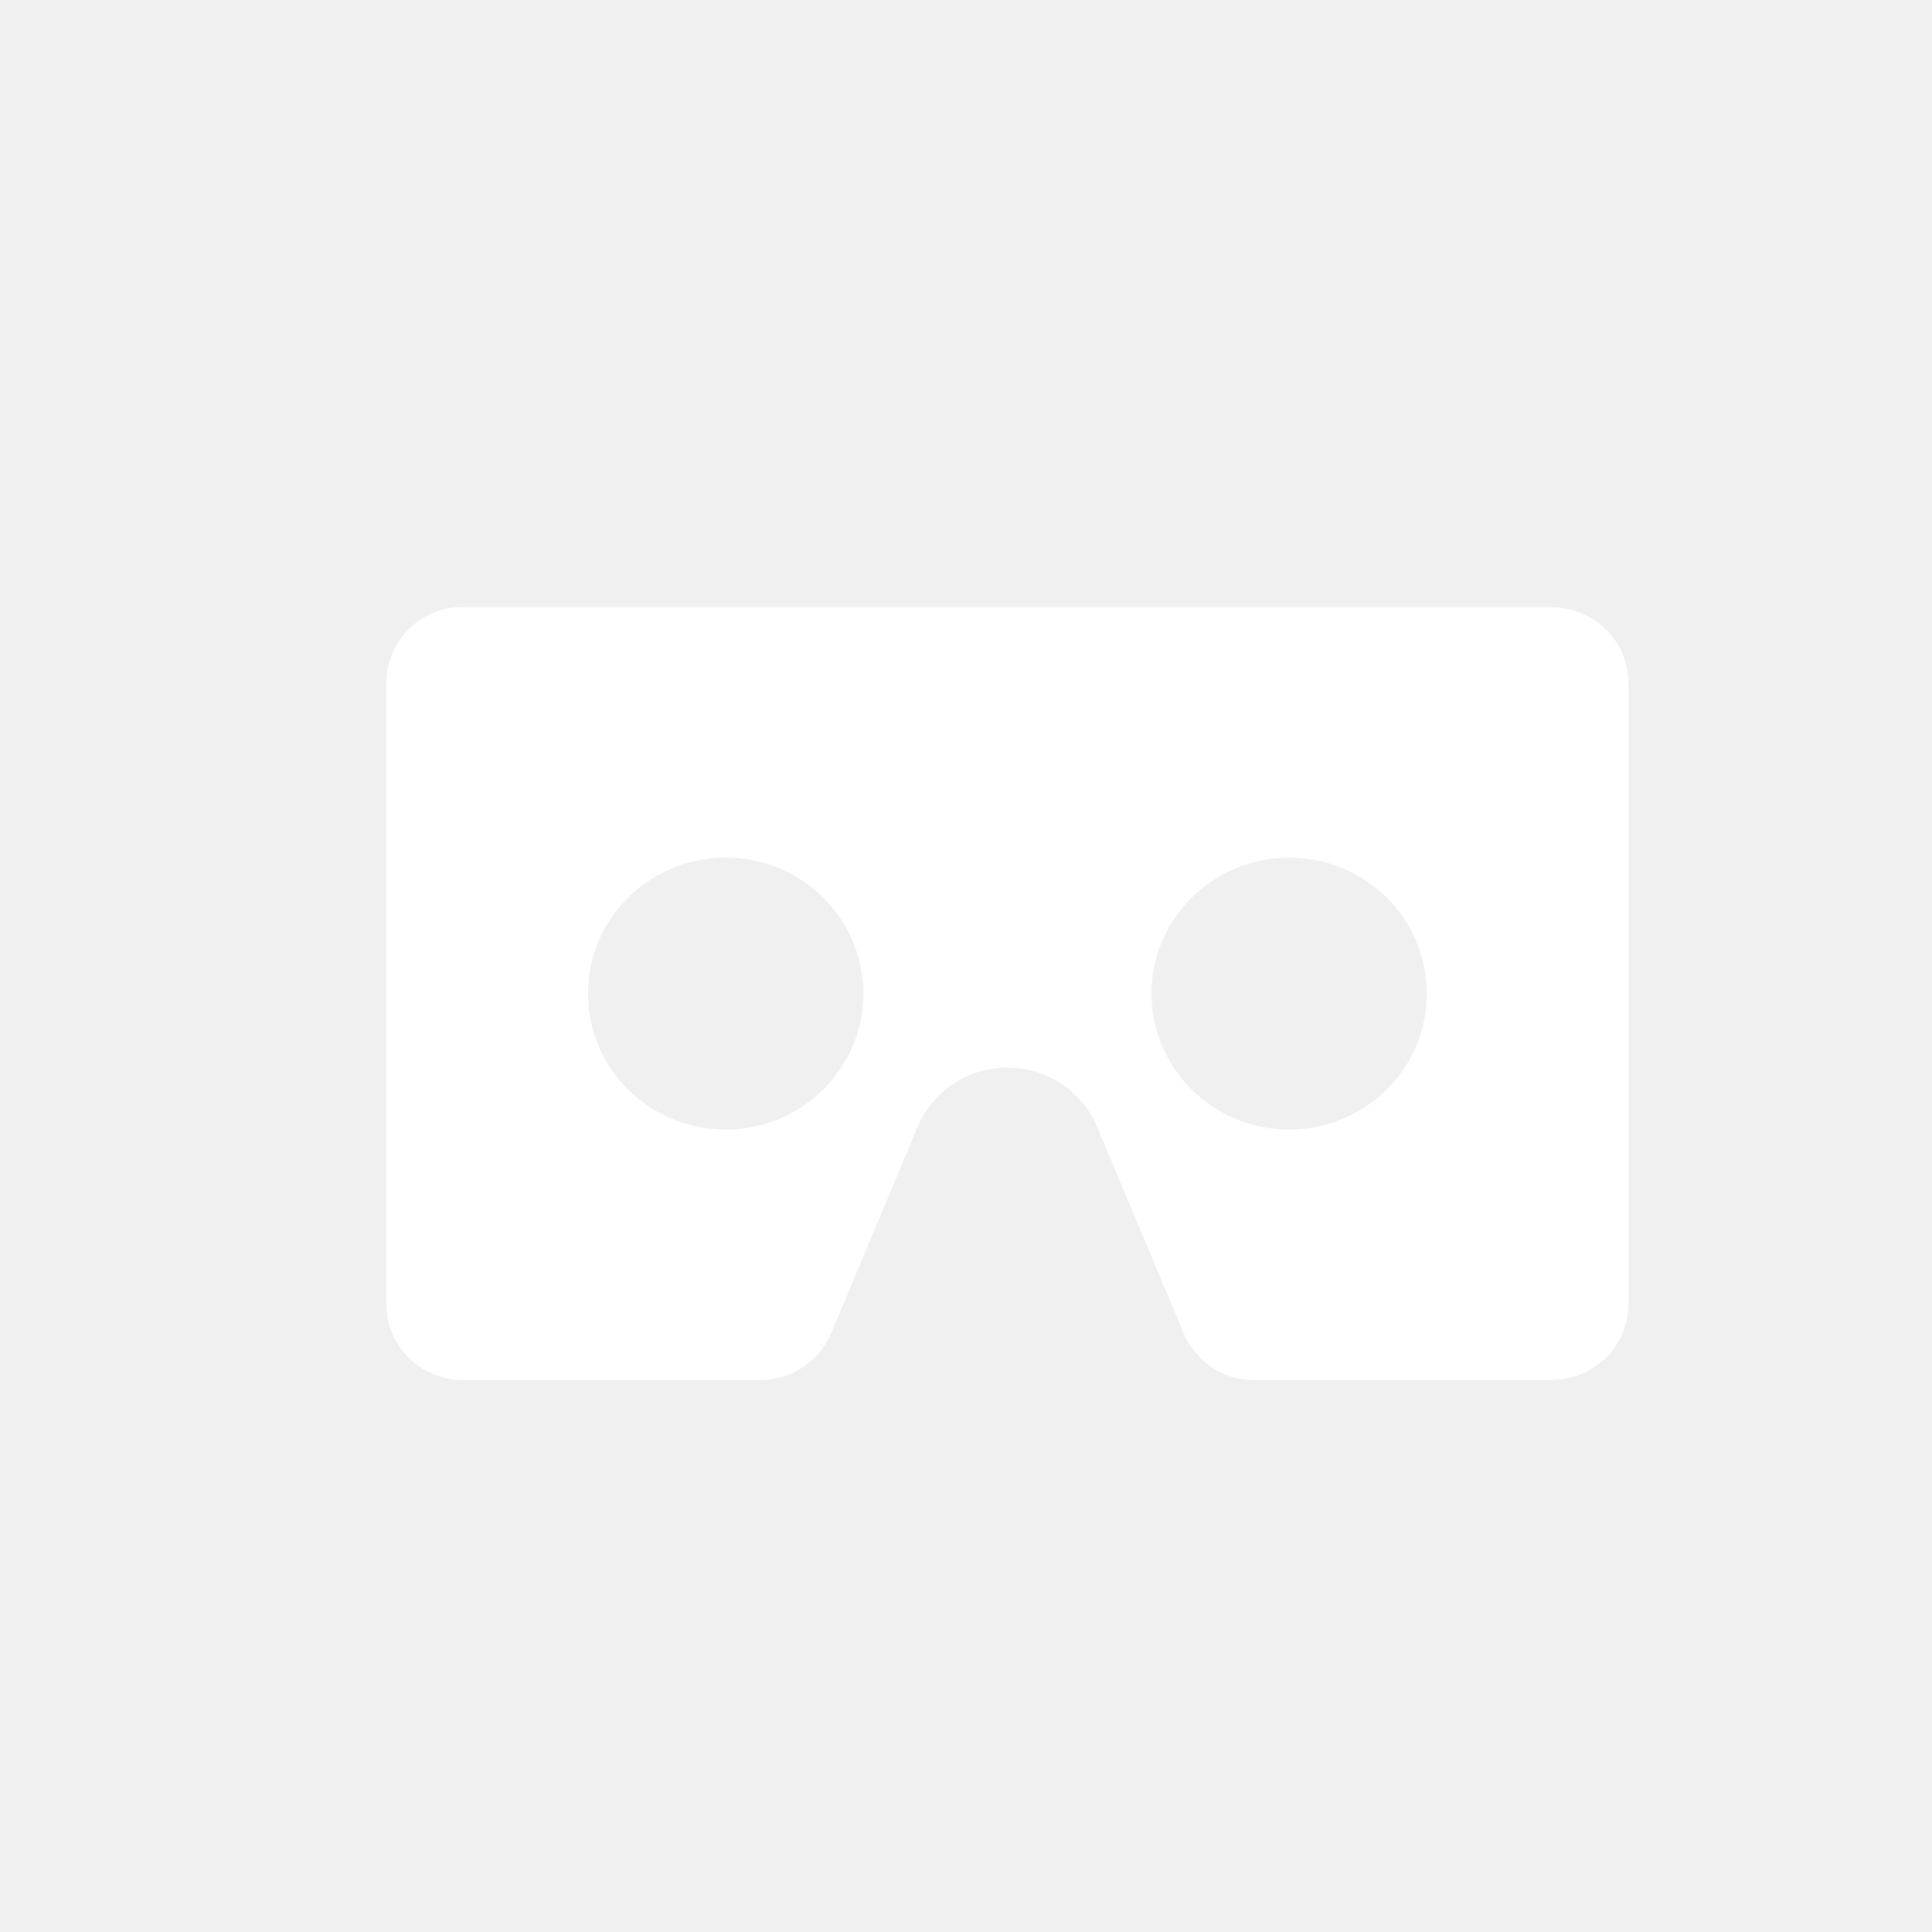
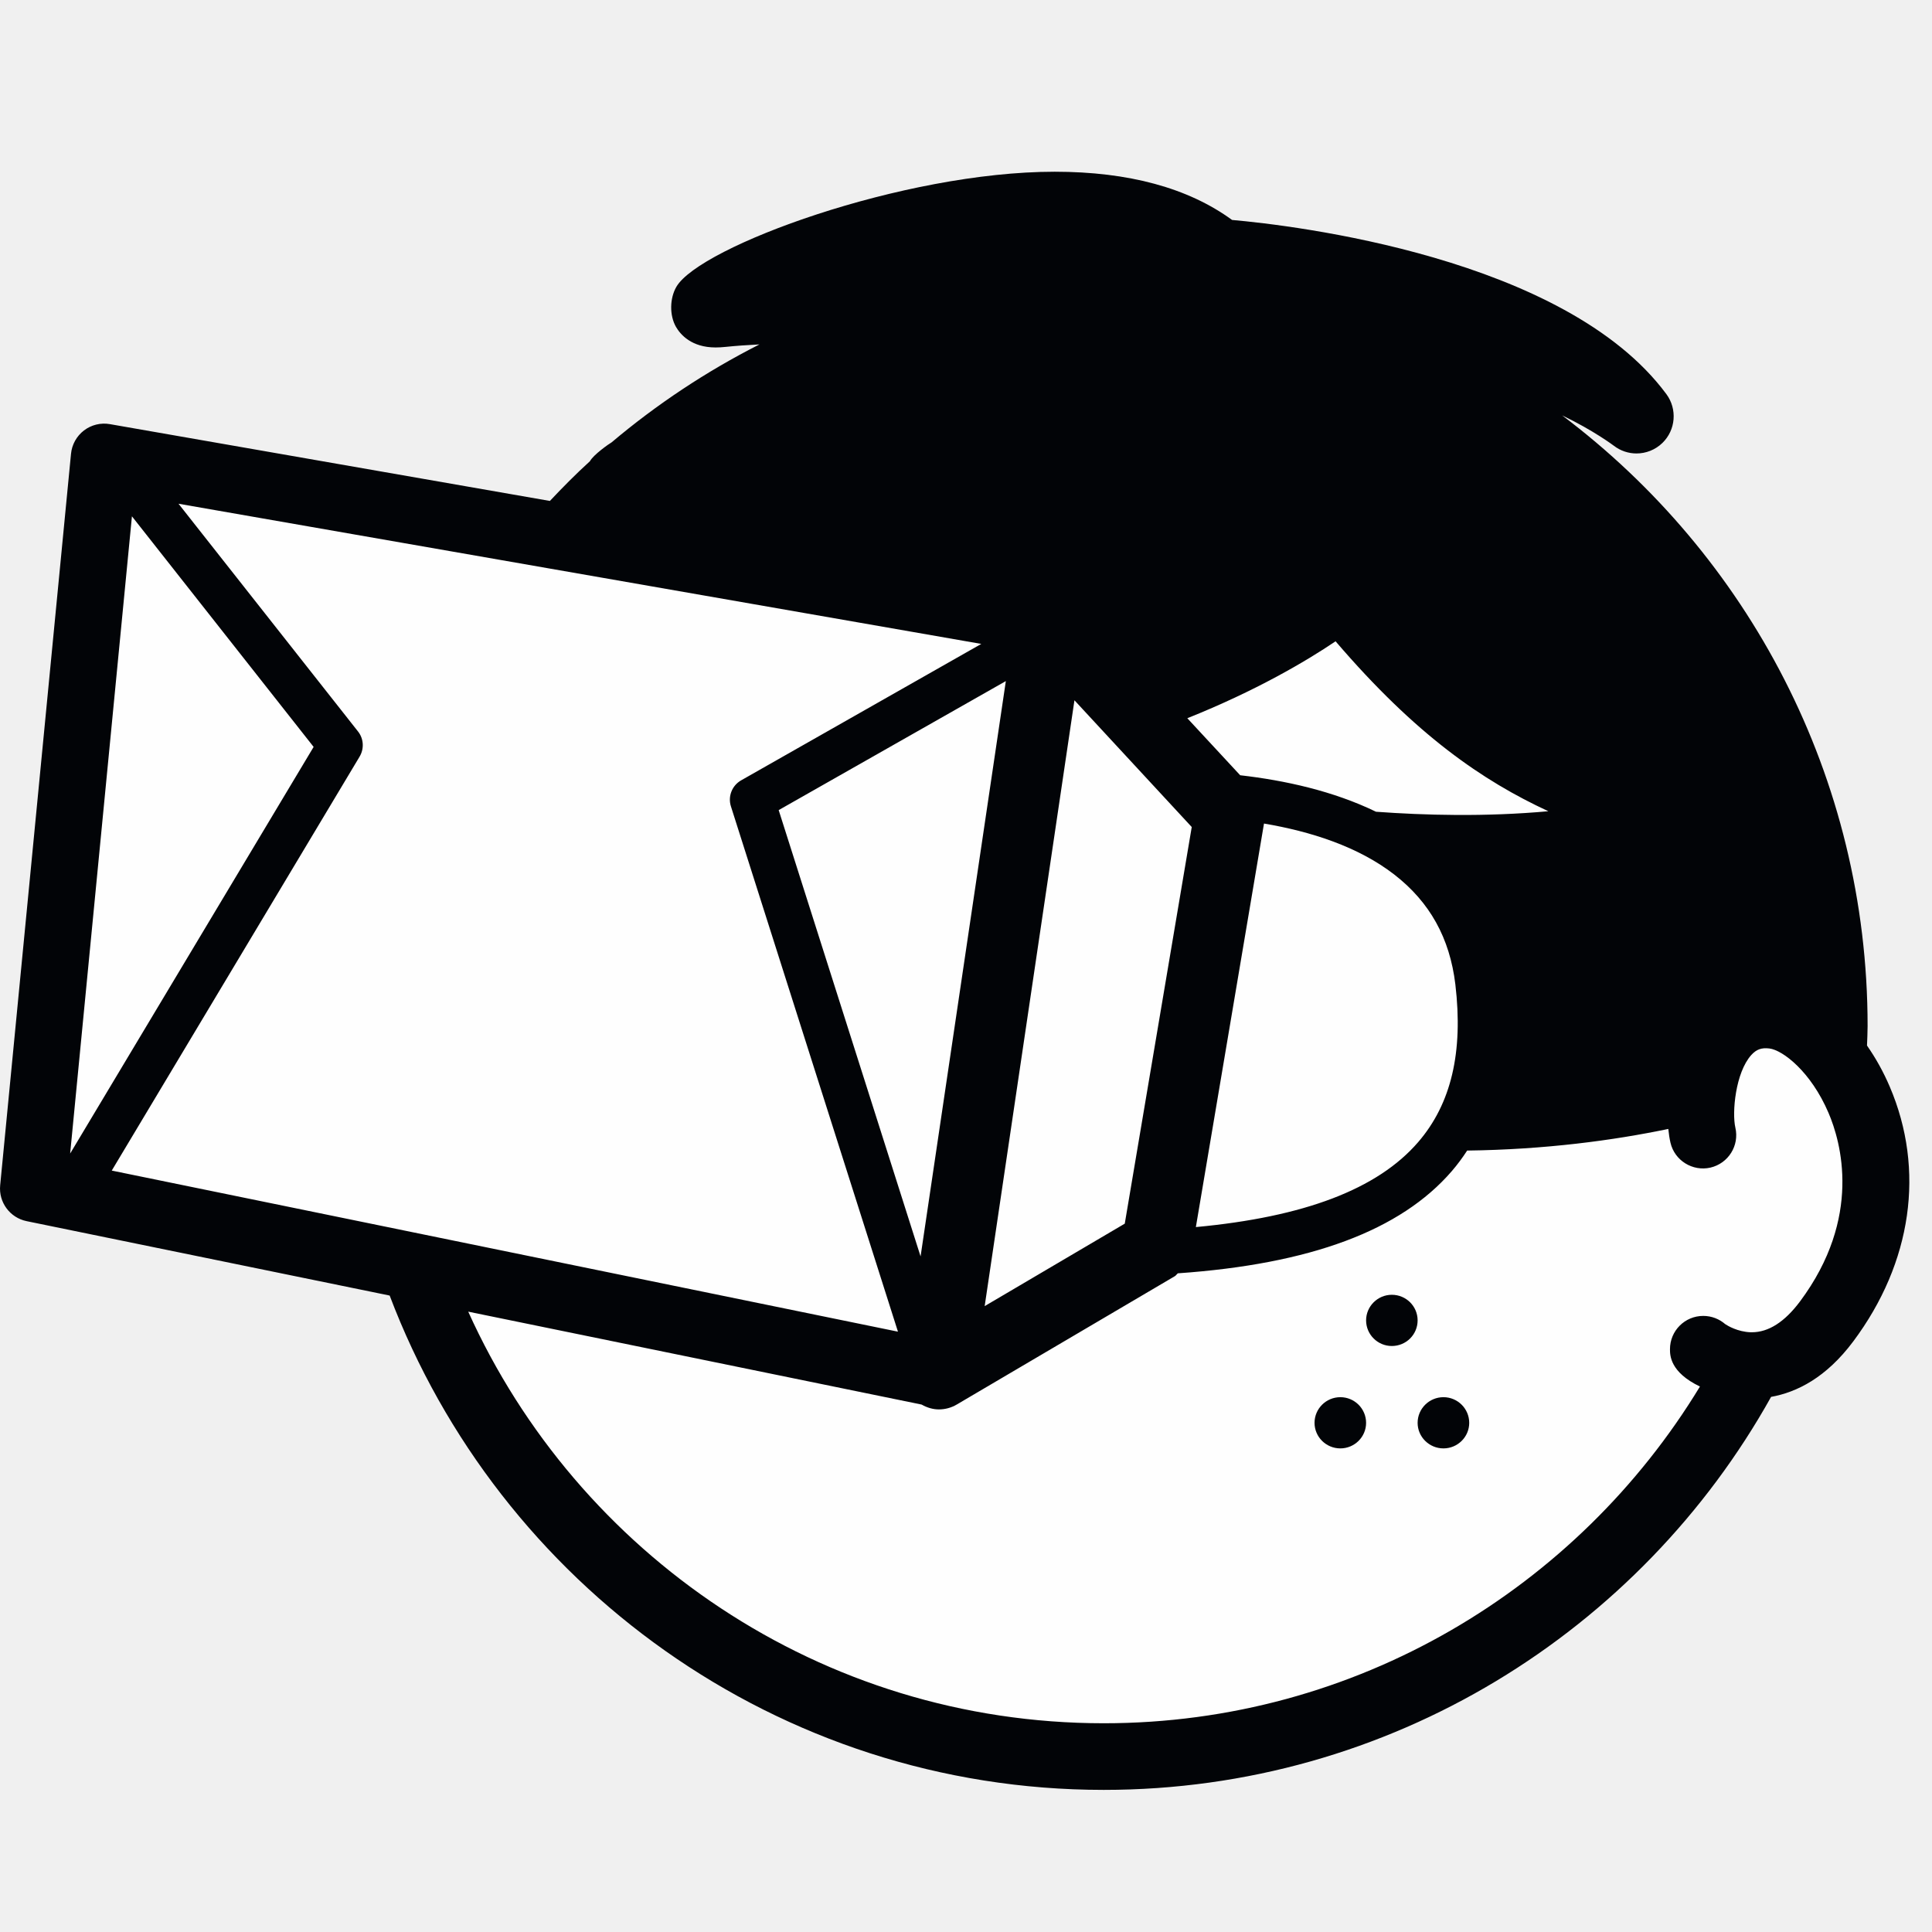
- <svg xmlns="http://www.w3.org/2000/svg" width="70" height="70" viewBox="0 0 70 70" fill="none">
-   <path fill-rule="evenodd" clip-rule="evenodd" d="M56.17 22H16.712C15.241 22 14 23.226 14 24.738V47.262C14 48.774 15.241 50 16.771 50H27.55C28.705 50 29.696 49.301 30.112 48.308L33.246 40.829C33.775 39.568 35.032 38.681 36.5 38.681C37.968 38.681 39.225 39.568 39.754 40.829L42.888 48.308C43.304 49.301 44.295 50 45.392 50H56.17C57.759 50 59 48.774 59 47.262V24.738C59 23.226 57.759 22 56.17 22ZM26.294 40.927C23.537 40.927 21.305 38.723 21.305 36C21.305 33.277 23.537 31.073 26.294 31.073C29.051 31.073 31.279 33.277 31.279 36C31.279 38.723 29.046 40.927 26.294 40.927ZM46.709 40.925C43.953 40.925 41.721 38.721 41.721 36C41.721 33.279 43.953 31.075 46.709 31.075C49.464 31.075 51.696 33.279 51.696 36C51.696 38.721 49.464 40.925 46.709 40.925Z" fill="white" />
+ <svg xmlns="http://www.w3.org/2000/svg" width="45px" height="45px" viewBox="0 0 45 45" version="1.1">
+   <g id="generic_vr_headset" stroke="none" stroke-width="1" fill="none" fill-rule="evenodd">
+     <g id="Group-15" transform="translate(0, 4)">
+       <path d="M42.706,20.611 C42.716,20.374 42.723,20.137 42.723,19.897 C42.723,10.499 35.105,2.88 25.707,2.88 C20.692,2.88 16.186,5.051 13.071,8.502 L2.426,6.643 L0.776,23.683 L9.639,25.499 C11.955,32.144 18.271,36.913 25.707,36.913 C32.25,36.913 37.927,33.219 40.774,27.805 C41.296,27.815 41.935,27.597 42.547,26.778 C44.337,24.377 43.743,21.922 42.706,20.611" id="Fill-1671" fill="#FEFEFE" />
+       <path d="M31.219,28.543 C30.888,28.543 30.618,28.811 30.618,29.141 C30.618,29.469 30.888,29.736 31.219,29.736 C31.55,29.736 31.819,29.469 31.819,29.141 C31.819,28.811 31.55,28.543 31.219,28.543" id="Fill-1672" fill="#020407" />
+       <path d="M32.418,26.158 C32.089,26.158 31.819,26.426 31.819,26.754 C31.819,27.084 32.089,27.351 32.418,27.351 C32.752,27.351 33.019,27.084 33.019,26.754 C33.019,26.426 32.752,26.158 32.418,26.158" id="Fill-1673" fill="#020407" />
+       <path d="M33.621,28.543 C33.289,28.543 33.019,28.811 33.019,29.141 C33.019,29.469 33.289,29.736 33.621,29.736 C33.951,29.736 34.221,29.469 34.221,29.141 C34.221,28.811 33.951,28.543 33.621,28.543" id="Fill-1674" fill="#020407" />
+       <path d="M41.925,26.314 C41.569,26.79 41.193,27.031 40.804,27.031 C40.794,27.031 40.784,27.031 40.774,27.031 C40.473,27.02 40.239,26.879 40.183,26.841 C40.047,26.723 39.868,26.65 39.672,26.65 C39.243,26.65 38.897,26.997 38.897,27.425 C38.897,27.568 38.899,27.961 39.595,28.295 C36.745,32.99 31.59,36.138 25.708,36.138 C19.124,36.138 13.453,32.195 10.906,26.551 L21.466,28.715 C21.591,28.786 21.728,28.828 21.868,28.828 C22.012,28.828 22.157,28.79 22.285,28.714 L27.364,25.725 C27.392,25.708 27.409,25.678 27.435,25.658 C30.521,25.442 32.62,24.663 33.816,23.277 C33.947,23.125 34.065,22.965 34.173,22.799 C35.993,22.776 37.585,22.561 38.858,22.295 C38.87,22.412 38.886,22.52 38.908,22.614 C39.004,23.032 39.424,23.29 39.838,23.196 C40.256,23.099 40.517,22.683 40.42,22.265 C40.339,21.916 40.421,20.984 40.791,20.573 C40.91,20.442 41.027,20.399 41.212,20.421 C41.525,20.459 42.18,20.962 42.59,21.922 C42.876,22.59 43.384,24.357 41.925,26.314 L41.925,26.314 Z M3.073,8.026 L7.305,13.397 L1.634,22.868 L3.073,8.026 Z M29.441,15.182 C30.528,15.366 31.631,15.717 32.473,16.368 C33.302,17.01 33.768,17.848 33.898,18.928 C34.085,20.507 33.802,21.709 33.032,22.602 C32.085,23.7 30.373,24.346 27.854,24.581 L29.441,15.182 Z M25.026,12.311 L27.758,15.263 L26.198,24.501 L22.935,26.422 L25.026,12.311 Z M21.442,25.264 L18.137,14.869 L23.428,11.864 L21.442,25.264 Z M8.338,13.036 L4.158,7.733 L22.856,10.998 L17.262,14.176 C17.05,14.297 16.95,14.55 17.025,14.783 L20.915,27.017 L2.603,23.265 L8.376,13.623 C8.486,13.438 8.472,13.205 8.338,13.036 L8.338,13.036 Z M31.108,10.937 C32.981,13.124 34.534,14.187 36.064,14.895 C34.597,15.029 33.17,14.989 32.05,14.907 C31.054,14.424 29.931,14.177 28.886,14.057 L27.655,12.729 C29.251,12.091 30.427,11.398 31.108,10.937 L31.108,10.937 Z M44.016,21.311 C43.867,20.962 43.687,20.641 43.486,20.353 C43.491,20.201 43.5,20.05 43.5,19.898 C43.5,14.09 40.702,8.924 36.385,5.675 C37.119,6.027 37.578,6.374 37.588,6.381 C37.744,6.502 37.931,6.562 38.117,6.562 C38.336,6.562 38.555,6.479 38.722,6.316 C39.032,6.014 39.07,5.529 38.814,5.181 C36.45,1.985 30.107,1.248 28.697,1.123 C27.677,0.378 26.288,1.27897692e-13 24.565,1.27897692e-13 C21.034,1.27897692e-13 16.294,1.744 15.753,2.682 C15.599,2.949 15.591,3.345 15.745,3.614 C15.849,3.793 16.106,4.093 16.668,4.093 C16.737,4.093 16.817,4.089 16.91,4.079 C17.14,4.055 17.406,4.036 17.689,4.022 C16.452,4.65 15.297,5.416 14.246,6.303 C14.191,6.333 13.82,6.593 13.741,6.742 C13.416,7.038 13.108,7.349 12.808,7.668 L2.56,5.879 C2.348,5.841 2.128,5.895 1.956,6.026 C1.785,6.157 1.675,6.354 1.654,6.569 L0.004,23.608 C-0.035,24.003 0.231,24.363 0.62,24.443 L9.076,26.176 C11.621,32.894 18.109,37.69 25.708,37.69 C32.384,37.69 38.209,33.99 41.252,28.536 C41.845,28.43 42.533,28.093 43.168,27.241 C44.535,25.409 44.844,23.247 44.016,21.311 L44.016,21.311 Z" id="Fill-1675" fill="#020407" />
+     </g>
+   </g>
</svg>
